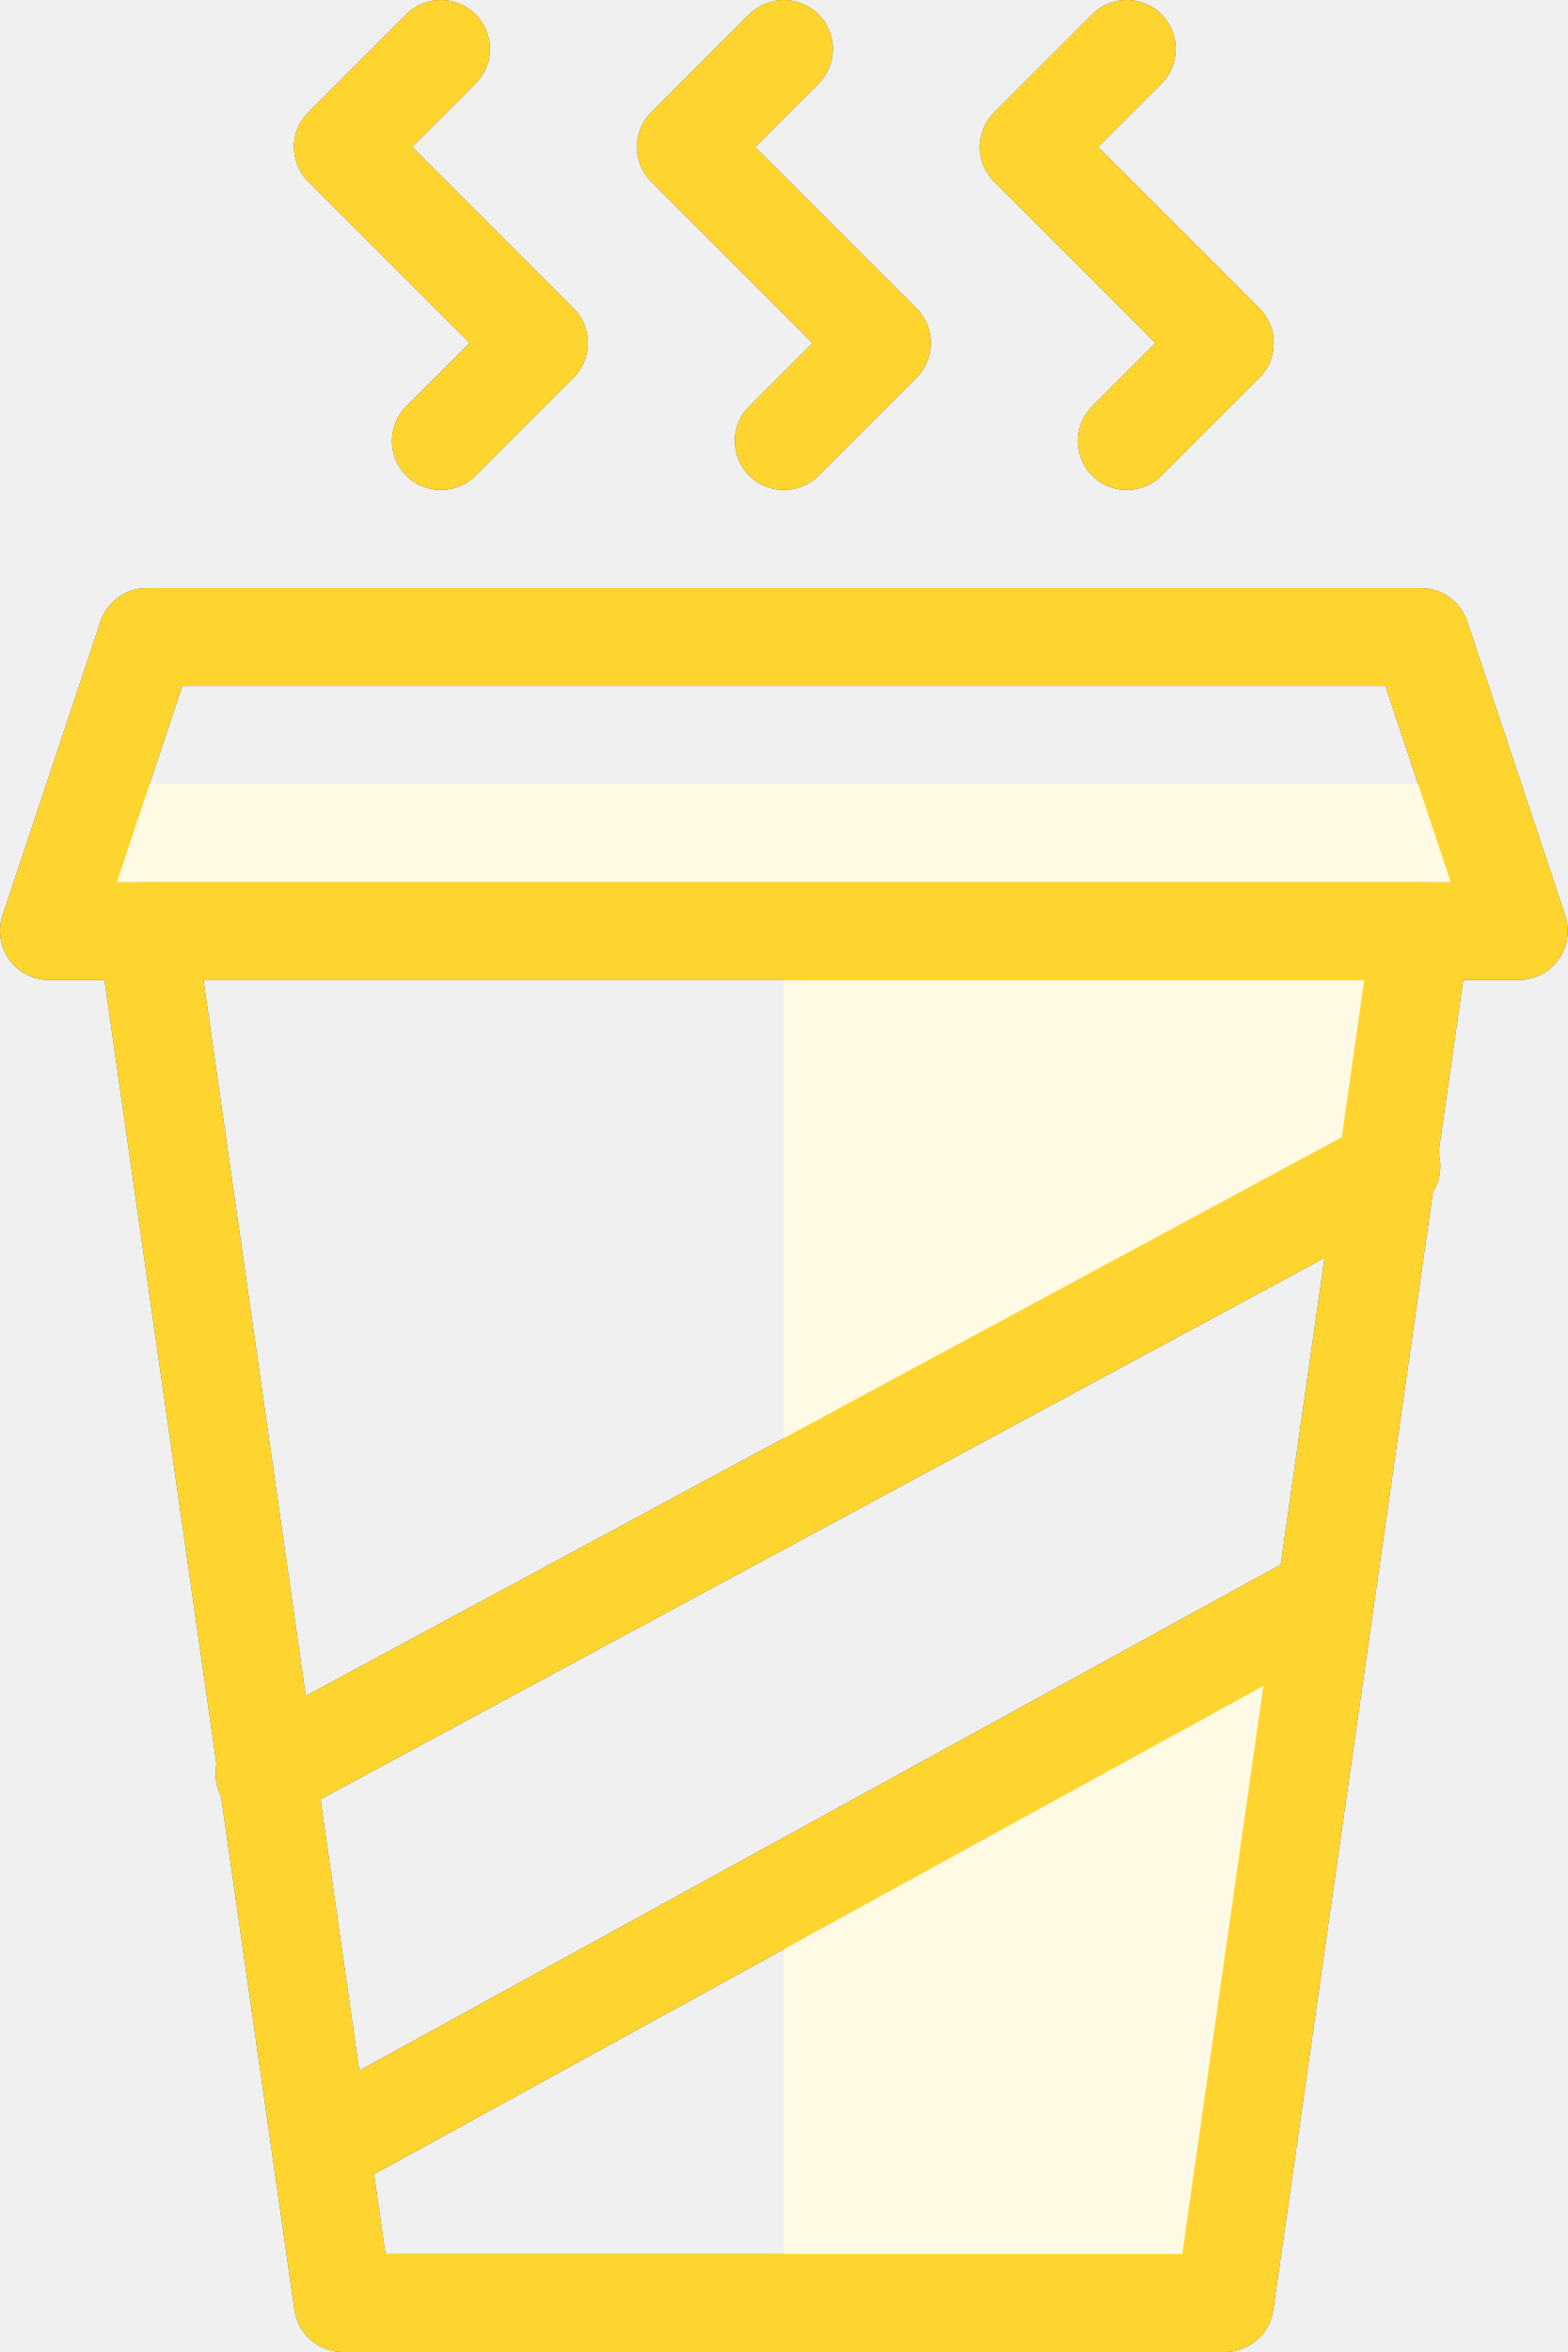
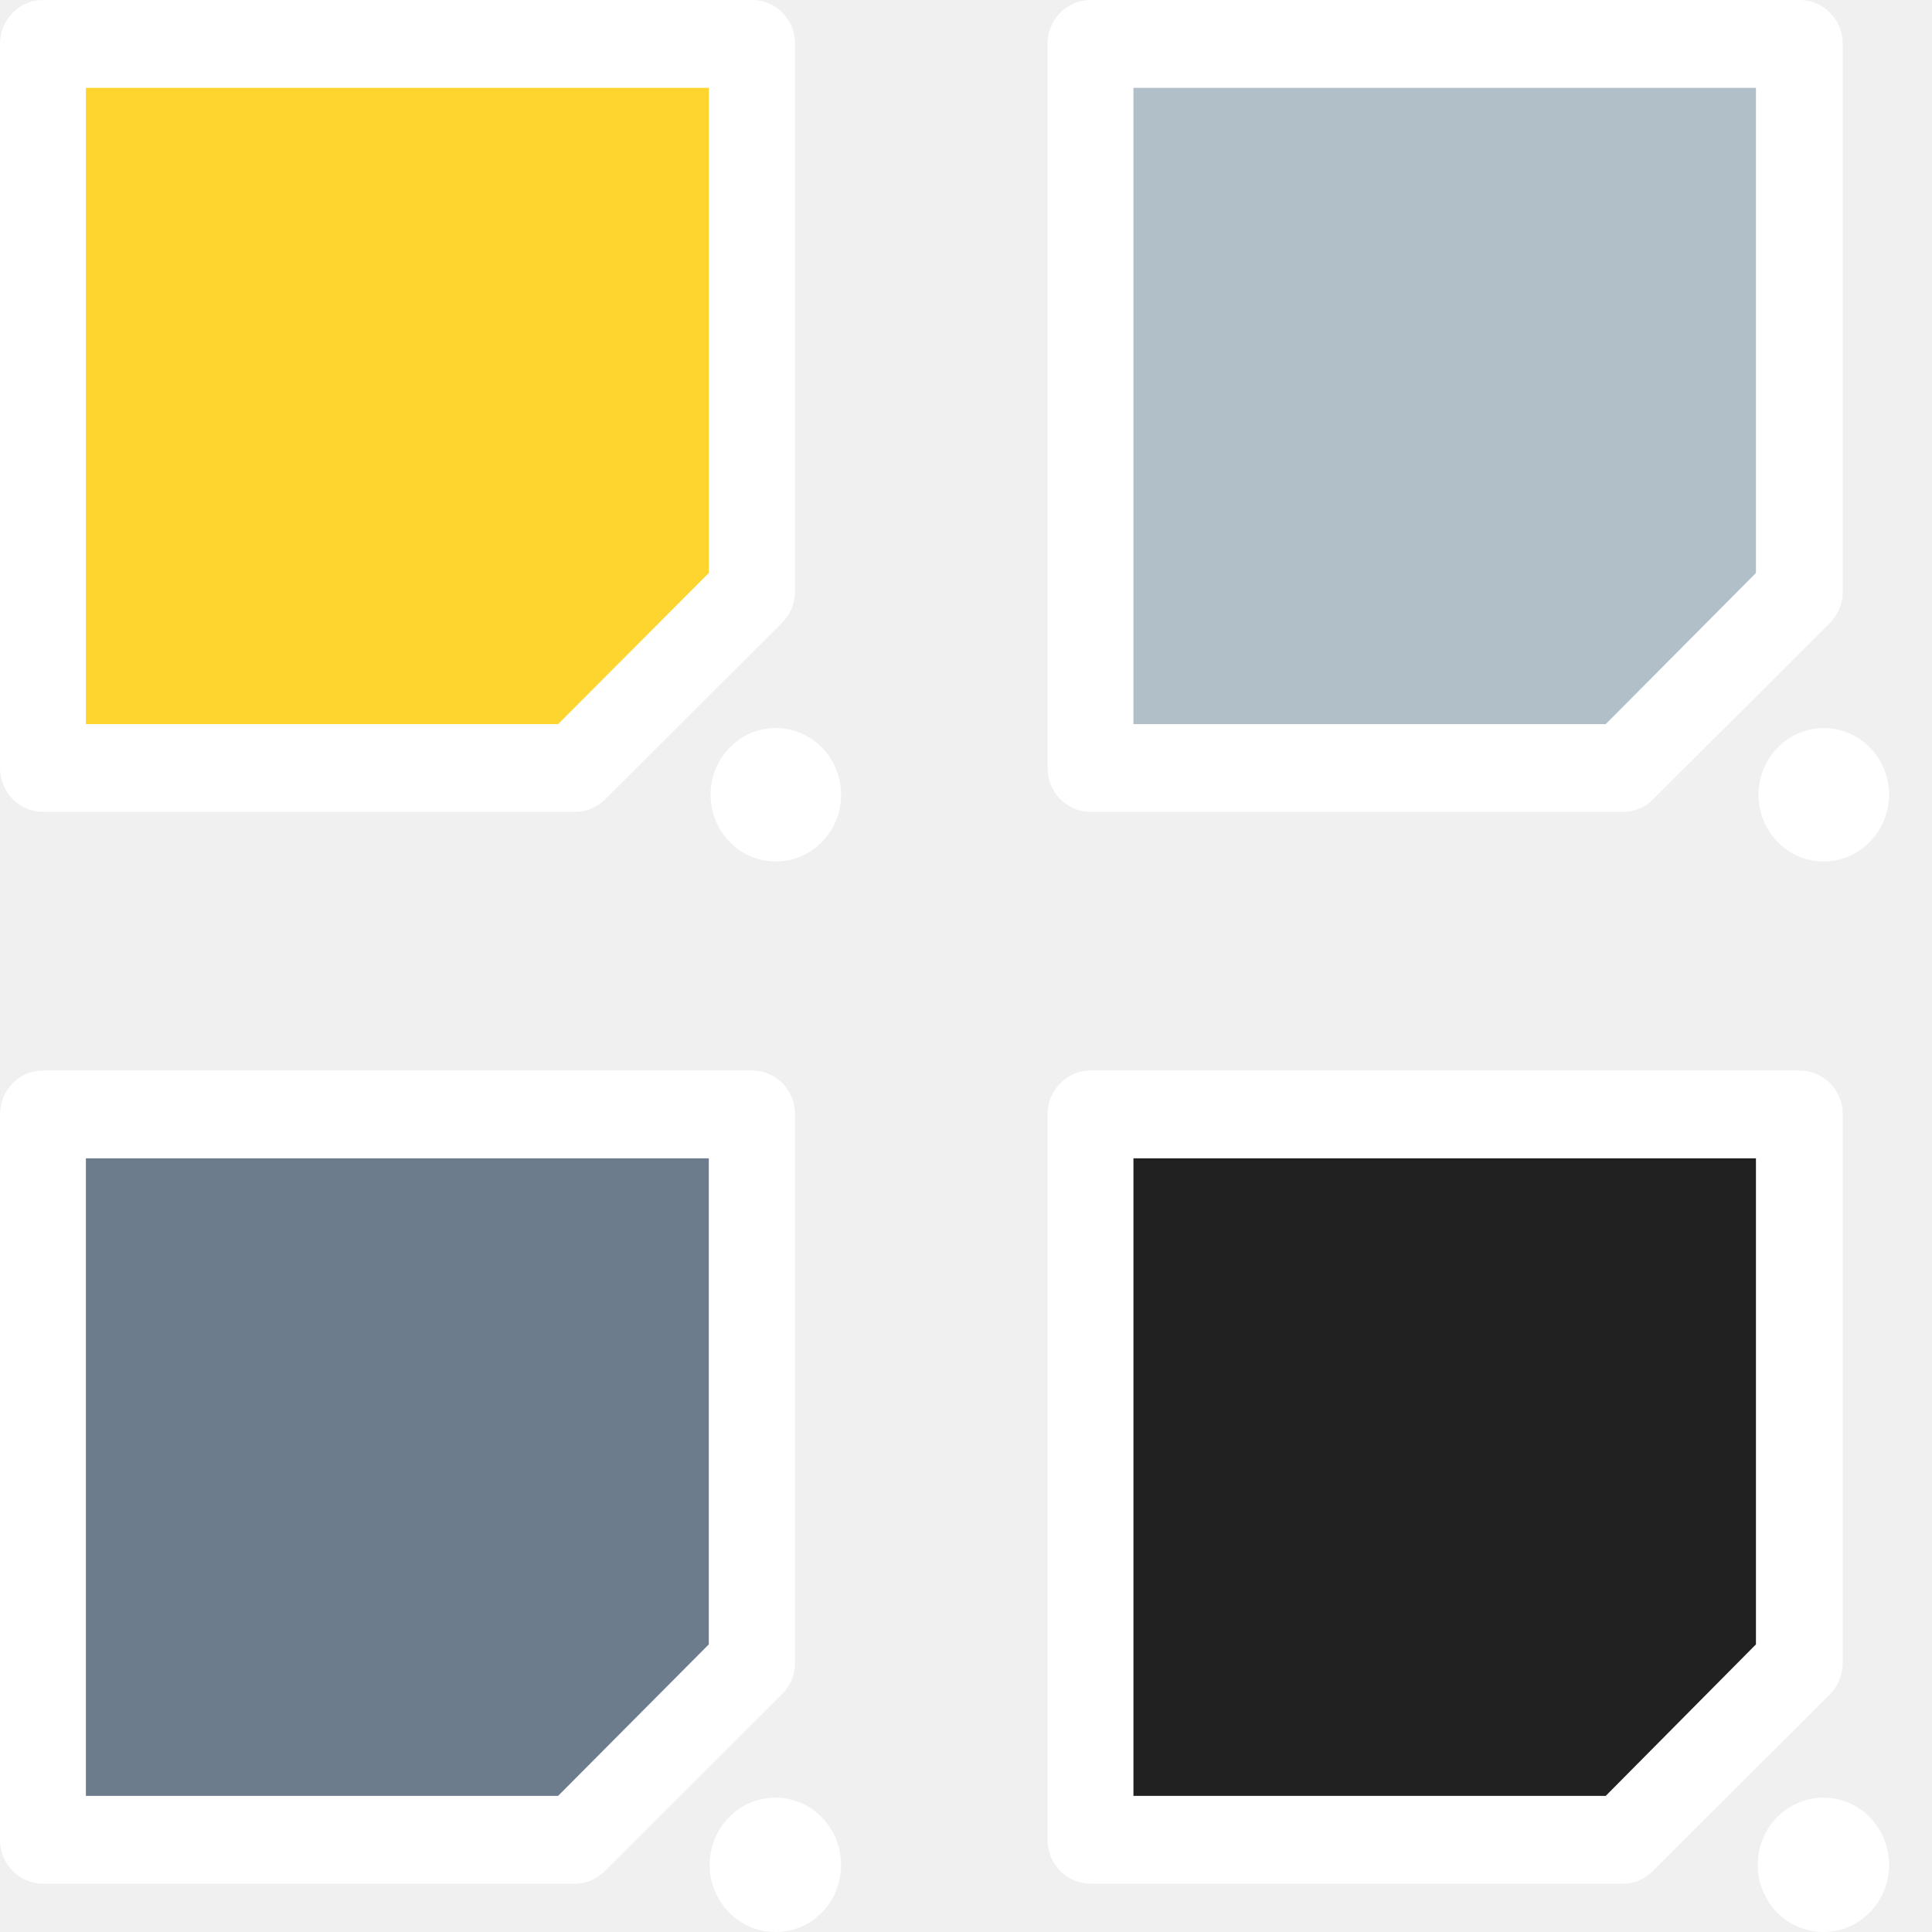
- <svg xmlns="http://www.w3.org/2000/svg" width="16" height="24" viewBox="0 0 16 24">
-   <g fill="none" fill-rule="evenodd" transform="translate(-4)">
-     <g stroke="#58595B" stroke-linecap="round" stroke-linejoin="round" transform="translate(4)">
-       <polygon points="14.5 9.5 1.5 9.5 3.5 23.5 12.5 23.5" />
-       <polygon points="14.5 6.5 1.5 6.5 .5 9.5 15.5 9.5" />
-       <path d="M2.7 18.1L14.2 11.9M3.3 21.9L13.5 16.3" />
-       <polyline points="4.5 4.5 5.5 3.5 3.5 1.5 4.5 .5" />
-       <polyline points="8 4.5 9 3.5 7 1.5 8 .5" />
-       <polyline points="11.5 4.5 12.5 3.5 10.5 1.5 11.5 .5" />
-     </g>
-     <g transform="translate(4)">
-       <polygon fill="#FFFAE4" fill-rule="nonzero" points="1 8 .5 9.5 15.5 9.5 15 8" />
-       <polygon fill="#FFFAE4" fill-rule="nonzero" points="14.2 11.9 14.5 9.5 8 9.5 8 15.3" />
-       <polygon fill="#FFFAE4" fill-rule="nonzero" points="13.5 16.3 8 19.3 8 23.5 12.5 23.5" />
-       <polygon stroke="#FED52E" stroke-linecap="round" stroke-linejoin="round" points="14.5 9.5 1.5 9.5 3.5 23.5 12.5 23.5" />
-       <polygon stroke="#FED52E" stroke-linecap="round" stroke-linejoin="round" points="14.5 6.5 1.5 6.5 .5 9.5 15.5 9.5" />
-       <path stroke="#FED52E" stroke-linecap="round" stroke-linejoin="round" d="M2.7 18.1L14.2 11.9M3.3 21.9L13.5 16.3" />
-       <polyline stroke="#FED52E" stroke-linecap="round" stroke-linejoin="round" points="4.5 4.5 5.5 3.5 3.5 1.5 4.5 .5" />
-       <polyline stroke="#FED52E" stroke-linecap="round" stroke-linejoin="round" points="8 4.5 9 3.5 7 1.5 8 .5" />
-       <polyline stroke="#FED52E" stroke-linecap="round" stroke-linejoin="round" points="11.5 4.5 12.5 3.5 10.5 1.5 11.5 .5" />
-     </g>
-     <rect width="24" height="24" />
+ <svg xmlns="http://www.w3.org/2000/svg" width="24" height="24" viewBox="0 0 24 24">
+   <g fill="none" fill-rule="evenodd">
+     <polygon fill="#212121" fill-rule="nonzero" points="13.547 13.844 22.357 13.844 22.357 20.656 20.176 22.855 13.547 22.855" />
+     <path fill="#FFF" fill-rule="nonzero" d="M22.933,23.187 C22.933,23.344 22.809,23.471 22.656,23.471 C22.582,23.472 22.51,23.443 22.456,23.39 C22.403,23.336 22.373,23.263 22.373,23.187 C22.373,23.028 22.5,22.898 22.656,22.898 C22.73,22.898 22.802,22.929 22.854,22.983 C22.906,23.038 22.935,23.111 22.933,23.187 L22.933,23.187 Z" />
+     <polygon fill="#6D7C8C" fill-rule="nonzero" points=".533 13.844 9.344 13.844 9.344 20.656 7.157 22.855 .533 22.855" />
+     <path fill="#FFF" fill-rule="nonzero" d="M9.915,23.187 C9.947,23.303 9.904,23.427 9.808,23.497 C9.712,23.566 9.584,23.566 9.488,23.497 C9.392,23.427 9.349,23.303 9.381,23.187 C9.349,23.072 9.392,22.948 9.488,22.878 C9.584,22.808 9.712,22.808 9.808,22.878 C9.904,22.948 9.947,23.072 9.915,23.187 L9.915,23.187 Z" />
+     <polygon fill="#B1BFC9" fill-rule="nonzero" points="13.547 .529 22.357 .529 22.357 7.342 20.176 9.54 13.547 9.54" />
+     <path fill="#FFF" fill-rule="nonzero" d="M22.933,9.873 C22.933,10.029 22.809,10.156 22.656,10.156 C22.543,10.189 22.422,10.146 22.354,10.048 C22.285,9.949 22.285,9.818 22.354,9.72 C22.422,9.621 22.543,9.578 22.656,9.611 C22.801,9.61 22.922,9.725 22.933,9.873 Z" />
+     <polygon fill="#FED52E" fill-rule="nonzero" points=".533 .529 9.344 .529 9.344 7.342 7.157 9.54 .533 9.54" />
+     <path d="M9.915,9.873 C9.915,9.987 9.847,10.091 9.743,10.135 C9.64,10.179 9.521,10.154 9.441,10.073 C9.362,9.992 9.338,9.87 9.381,9.764 C9.424,9.658 9.525,9.589 9.637,9.589 C9.791,9.589 9.915,9.716 9.915,9.873 L9.915,9.873 Z" />
+     <path fill="#FFF" fill-rule="nonzero" d="M20.176 23.4L13.547 23.4C13.252 23.4 13.013 23.156 13.013 22.855L13.013 13.844C13.013 13.542 13.252 13.298 13.547 13.298L22.357 13.298C22.652 13.298 22.891 13.542 22.891 13.844L22.891 20.656C22.891 20.801 22.836 20.941 22.736 21.044L20.549 23.225C20.453 23.332 20.318 23.395 20.176 23.4L20.176 23.4zM14.08 22.309L19.947 22.309 21.813 20.427 21.813 14.389 14.08 14.389 14.08 22.309zM22.656 24C22.324 24.002 22.023 23.798 21.896 23.483 21.77 23.169 21.842 22.808 22.08 22.57 22.317 22.331 22.672 22.265 22.977 22.4 23.282 22.536 23.475 22.847 23.467 23.187 23.455 23.638 23.096 23.997 22.656 24zM22.656 22.909C22.552 22.907 22.457 22.969 22.416 23.067 22.374 23.165 22.395 23.278 22.468 23.354 22.541 23.43 22.651 23.453 22.747 23.413 22.844 23.373 22.907 23.277 22.907 23.171 22.908 23.102 22.882 23.035 22.835 22.986 22.788 22.937 22.723 22.909 22.656 22.909L22.656 22.909zM7.157 23.4L.533 23.4C.239 23.4 0 23.156 0 22.855L0 13.844C0 13.542.239 13.298.533 13.298L9.344 13.298C9.639 13.298 9.877 13.542 9.877 13.844L9.877 20.656C9.877 20.802 9.819 20.942 9.717 21.044L7.531 23.225C7.434 23.332 7.3 23.395 7.157 23.4L7.157 23.4zM1.067 22.309L6.933 22.309 8.805 20.427 8.805 14.389 1.067 14.389 1.067 22.309zM9.637 24C9.306 24.002 9.007 23.8 8.879 23.487 8.751 23.175 8.821 22.815 9.055 22.575 9.289 22.336 9.641 22.265 9.947 22.395 10.252 22.526 10.45 22.832 10.448 23.171 10.448 23.629 10.085 24 9.637 24zM9.637 22.909C9.496 22.909 9.381 23.026 9.381 23.171 9.381 23.316 9.496 23.433 9.637 23.433 9.779 23.433 9.893 23.316 9.893 23.171 9.893 23.101 9.866 23.035 9.818 22.986 9.77 22.937 9.705 22.909 9.637 22.909L9.637 22.909zM20.176 10.085L13.547 10.085C13.252 10.085 13.013 9.841 13.013 9.54L13.013.545C13.013.244 13.252 0 13.547 0L22.357 0C22.652 0 22.891.244 22.891.545L22.891 7.342C22.893 7.489 22.837 7.63 22.736 7.735L20.549 9.916C20.452 10.021 20.317 10.082 20.176 10.085zM14.08 8.995L19.947 8.995 21.813 7.118 21.813 1.091 14.08 1.091 14.08 8.995zM22.656 10.702C22.208 10.702 21.845 10.331 21.845 9.873 21.845 9.415 22.208 9.044 22.656 9.044 23.104 9.044 23.467 9.415 23.467 9.873 23.464 10.329 23.103 10.699 22.656 10.702zM22.656 9.611C22.552 9.609 22.457 9.671 22.416 9.769 22.374 9.866 22.395 9.98 22.468 10.056 22.541 10.132 22.651 10.155 22.747 10.115 22.844 10.075 22.907 9.979 22.907 9.873 22.907 9.73 22.795 9.614 22.656 9.611L22.656 9.611zM7.157 10.085L.533 10.085C.239 10.085 0 9.841 0 9.54L0 .545C0 .244.239 0 .533 0L9.344 0C9.639 0 9.877.244 9.877.545L9.877 7.342C9.878 7.489 9.82 7.631 9.717 7.735L7.531 9.916C7.433 10.021 7.299 10.082 7.157 10.085L7.157 10.085zM1.067 8.995L6.933 8.995 8.805 7.118 8.805 1.091 1.067 1.091 1.067 8.995zM9.915 9.873C9.915 9.987 9.847 10.091 9.743 10.135 9.64 10.179 9.521 10.154 9.441 10.073 9.362 9.992 9.338 9.87 9.381 9.764 9.424 9.658 9.525 9.589 9.637 9.589 9.791 9.589 9.915 9.716 9.915 9.873L9.915 9.873z" />
+     <path fill="#FFF" fill-rule="nonzero" d="M9.637,10.702 C9.19,10.702 8.827,10.331 8.827,9.873 C8.827,9.415 9.19,9.044 9.637,9.044 C10.085,9.044 10.448,9.415 10.448,9.873 C10.448,10.331 10.085,10.702 9.637,10.702 Z M9.637,9.611 C9.496,9.611 9.381,9.728 9.381,9.873 C9.381,10.017 9.496,10.135 9.637,10.135 C9.779,10.135 9.893,10.017 9.893,9.873 C9.891,9.729 9.778,9.614 9.637,9.611 Z" />
  </g>
</svg>
